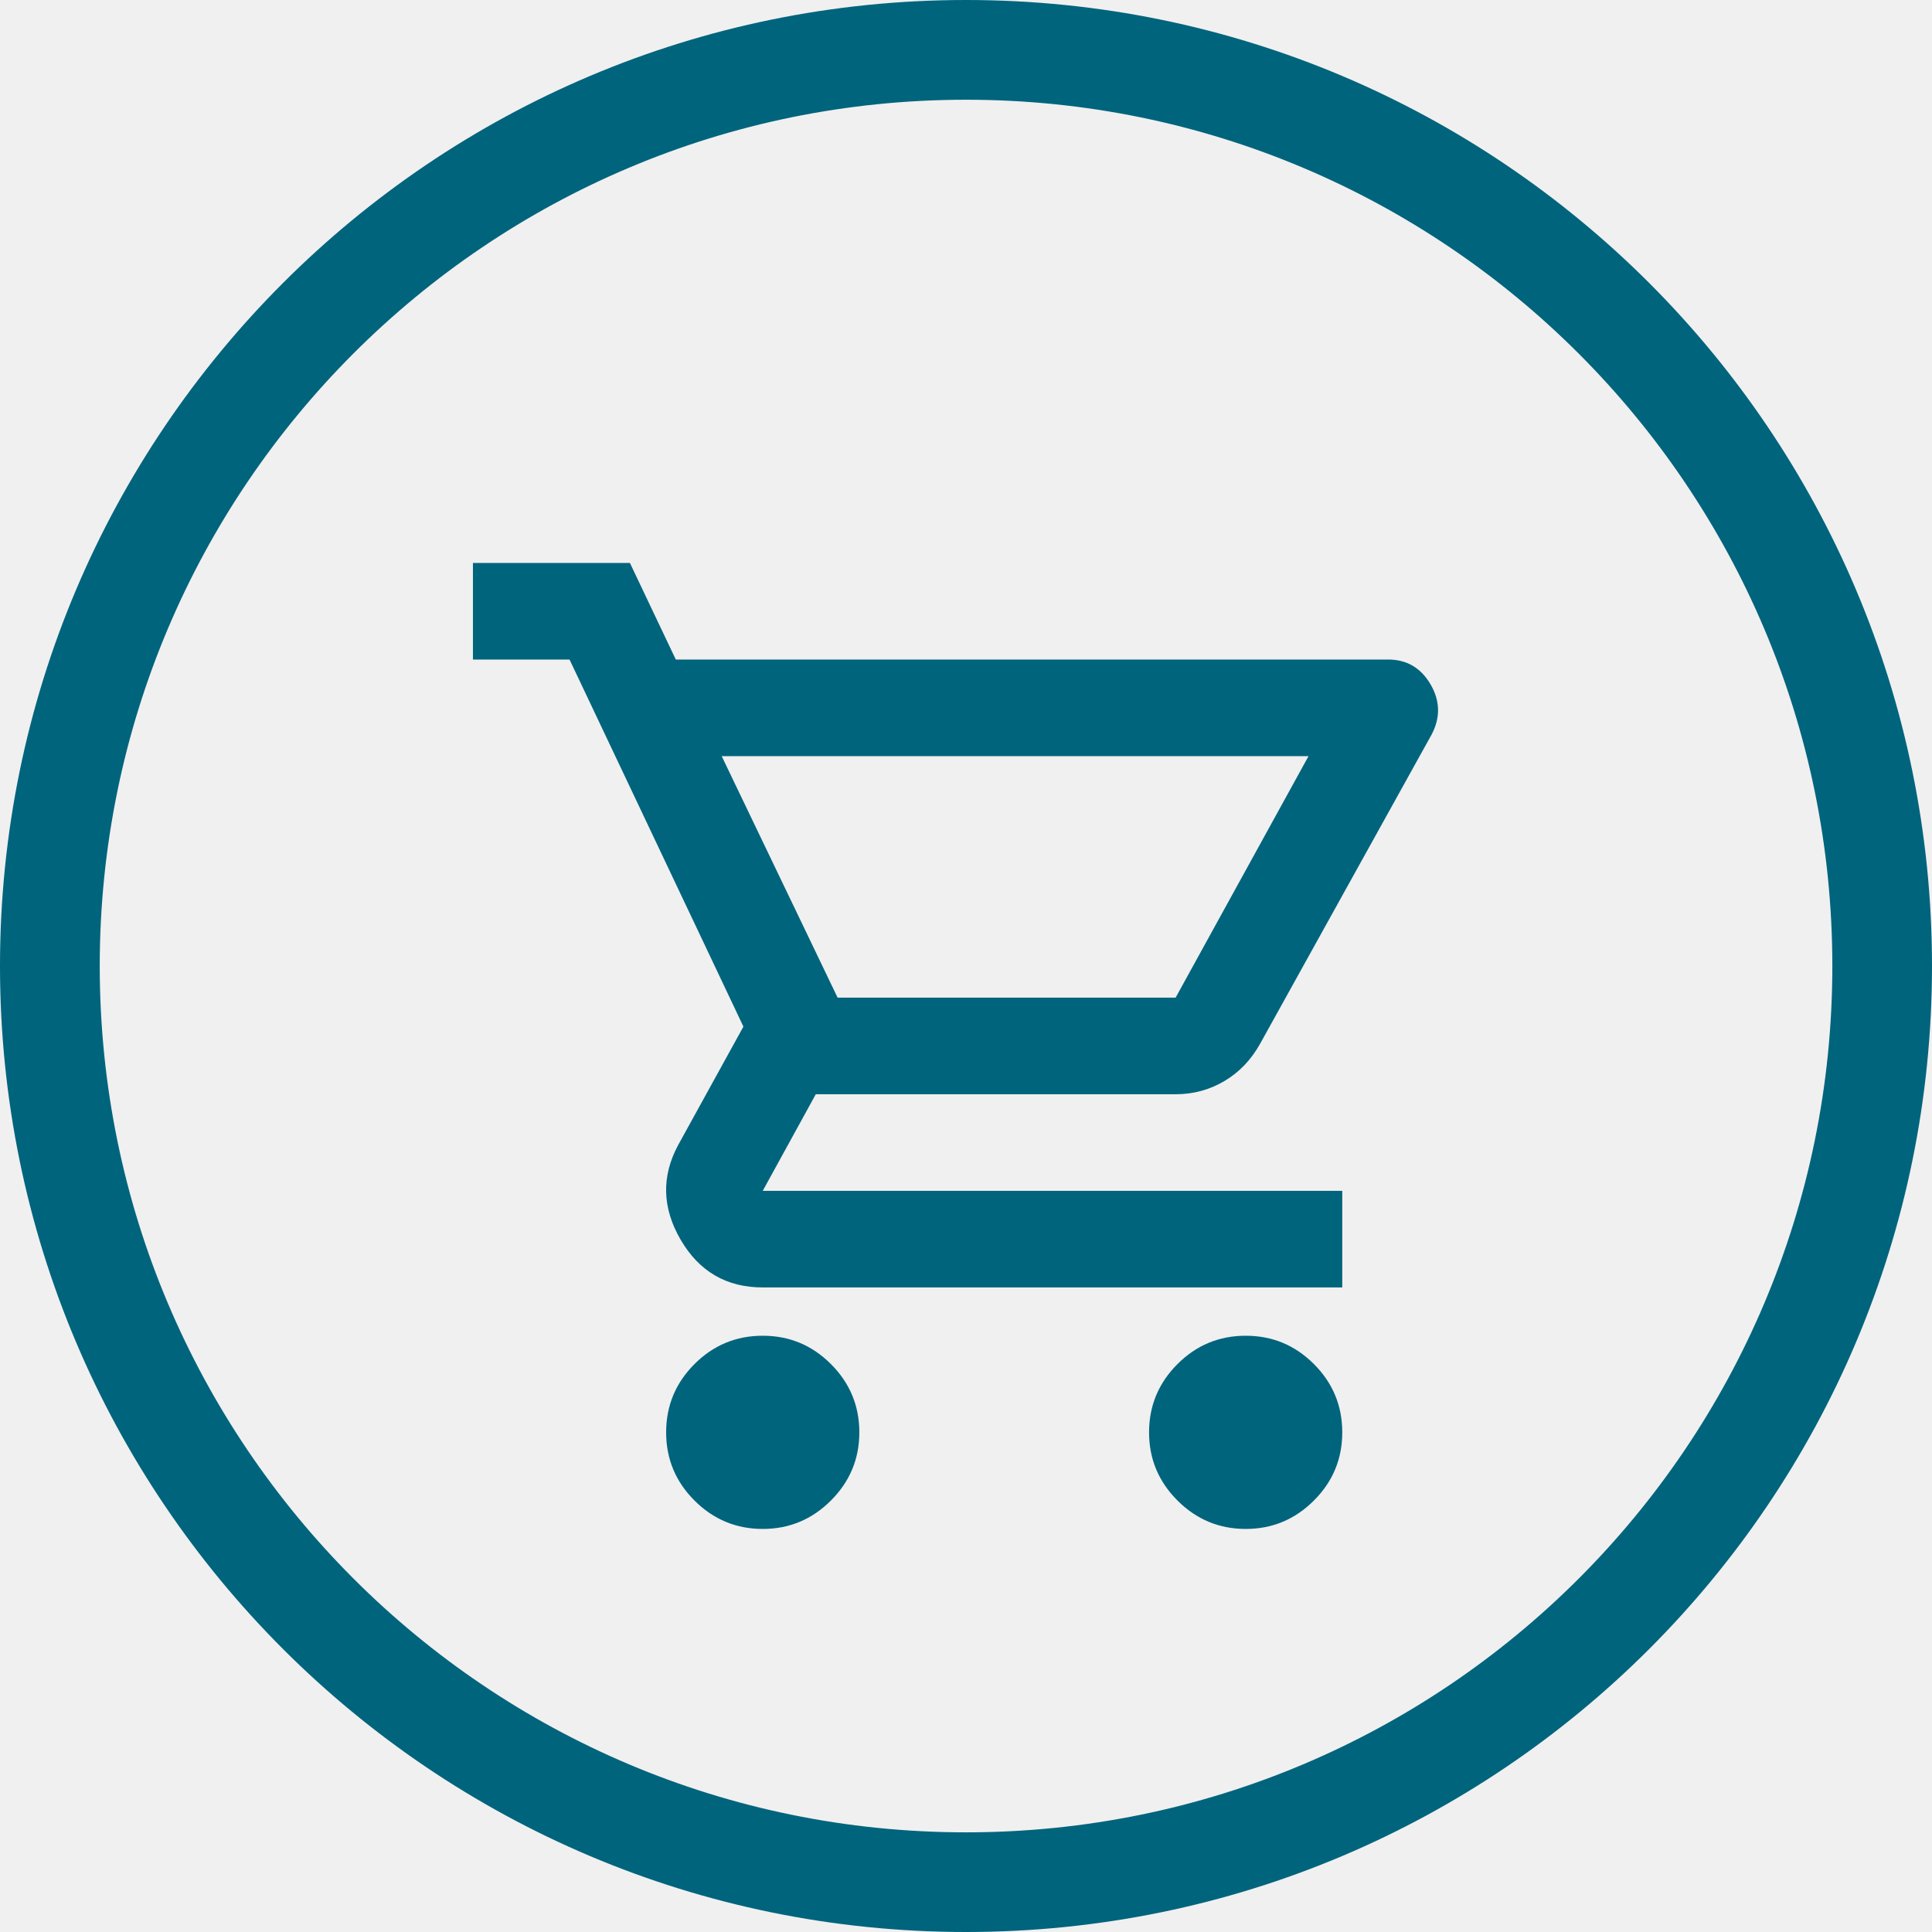
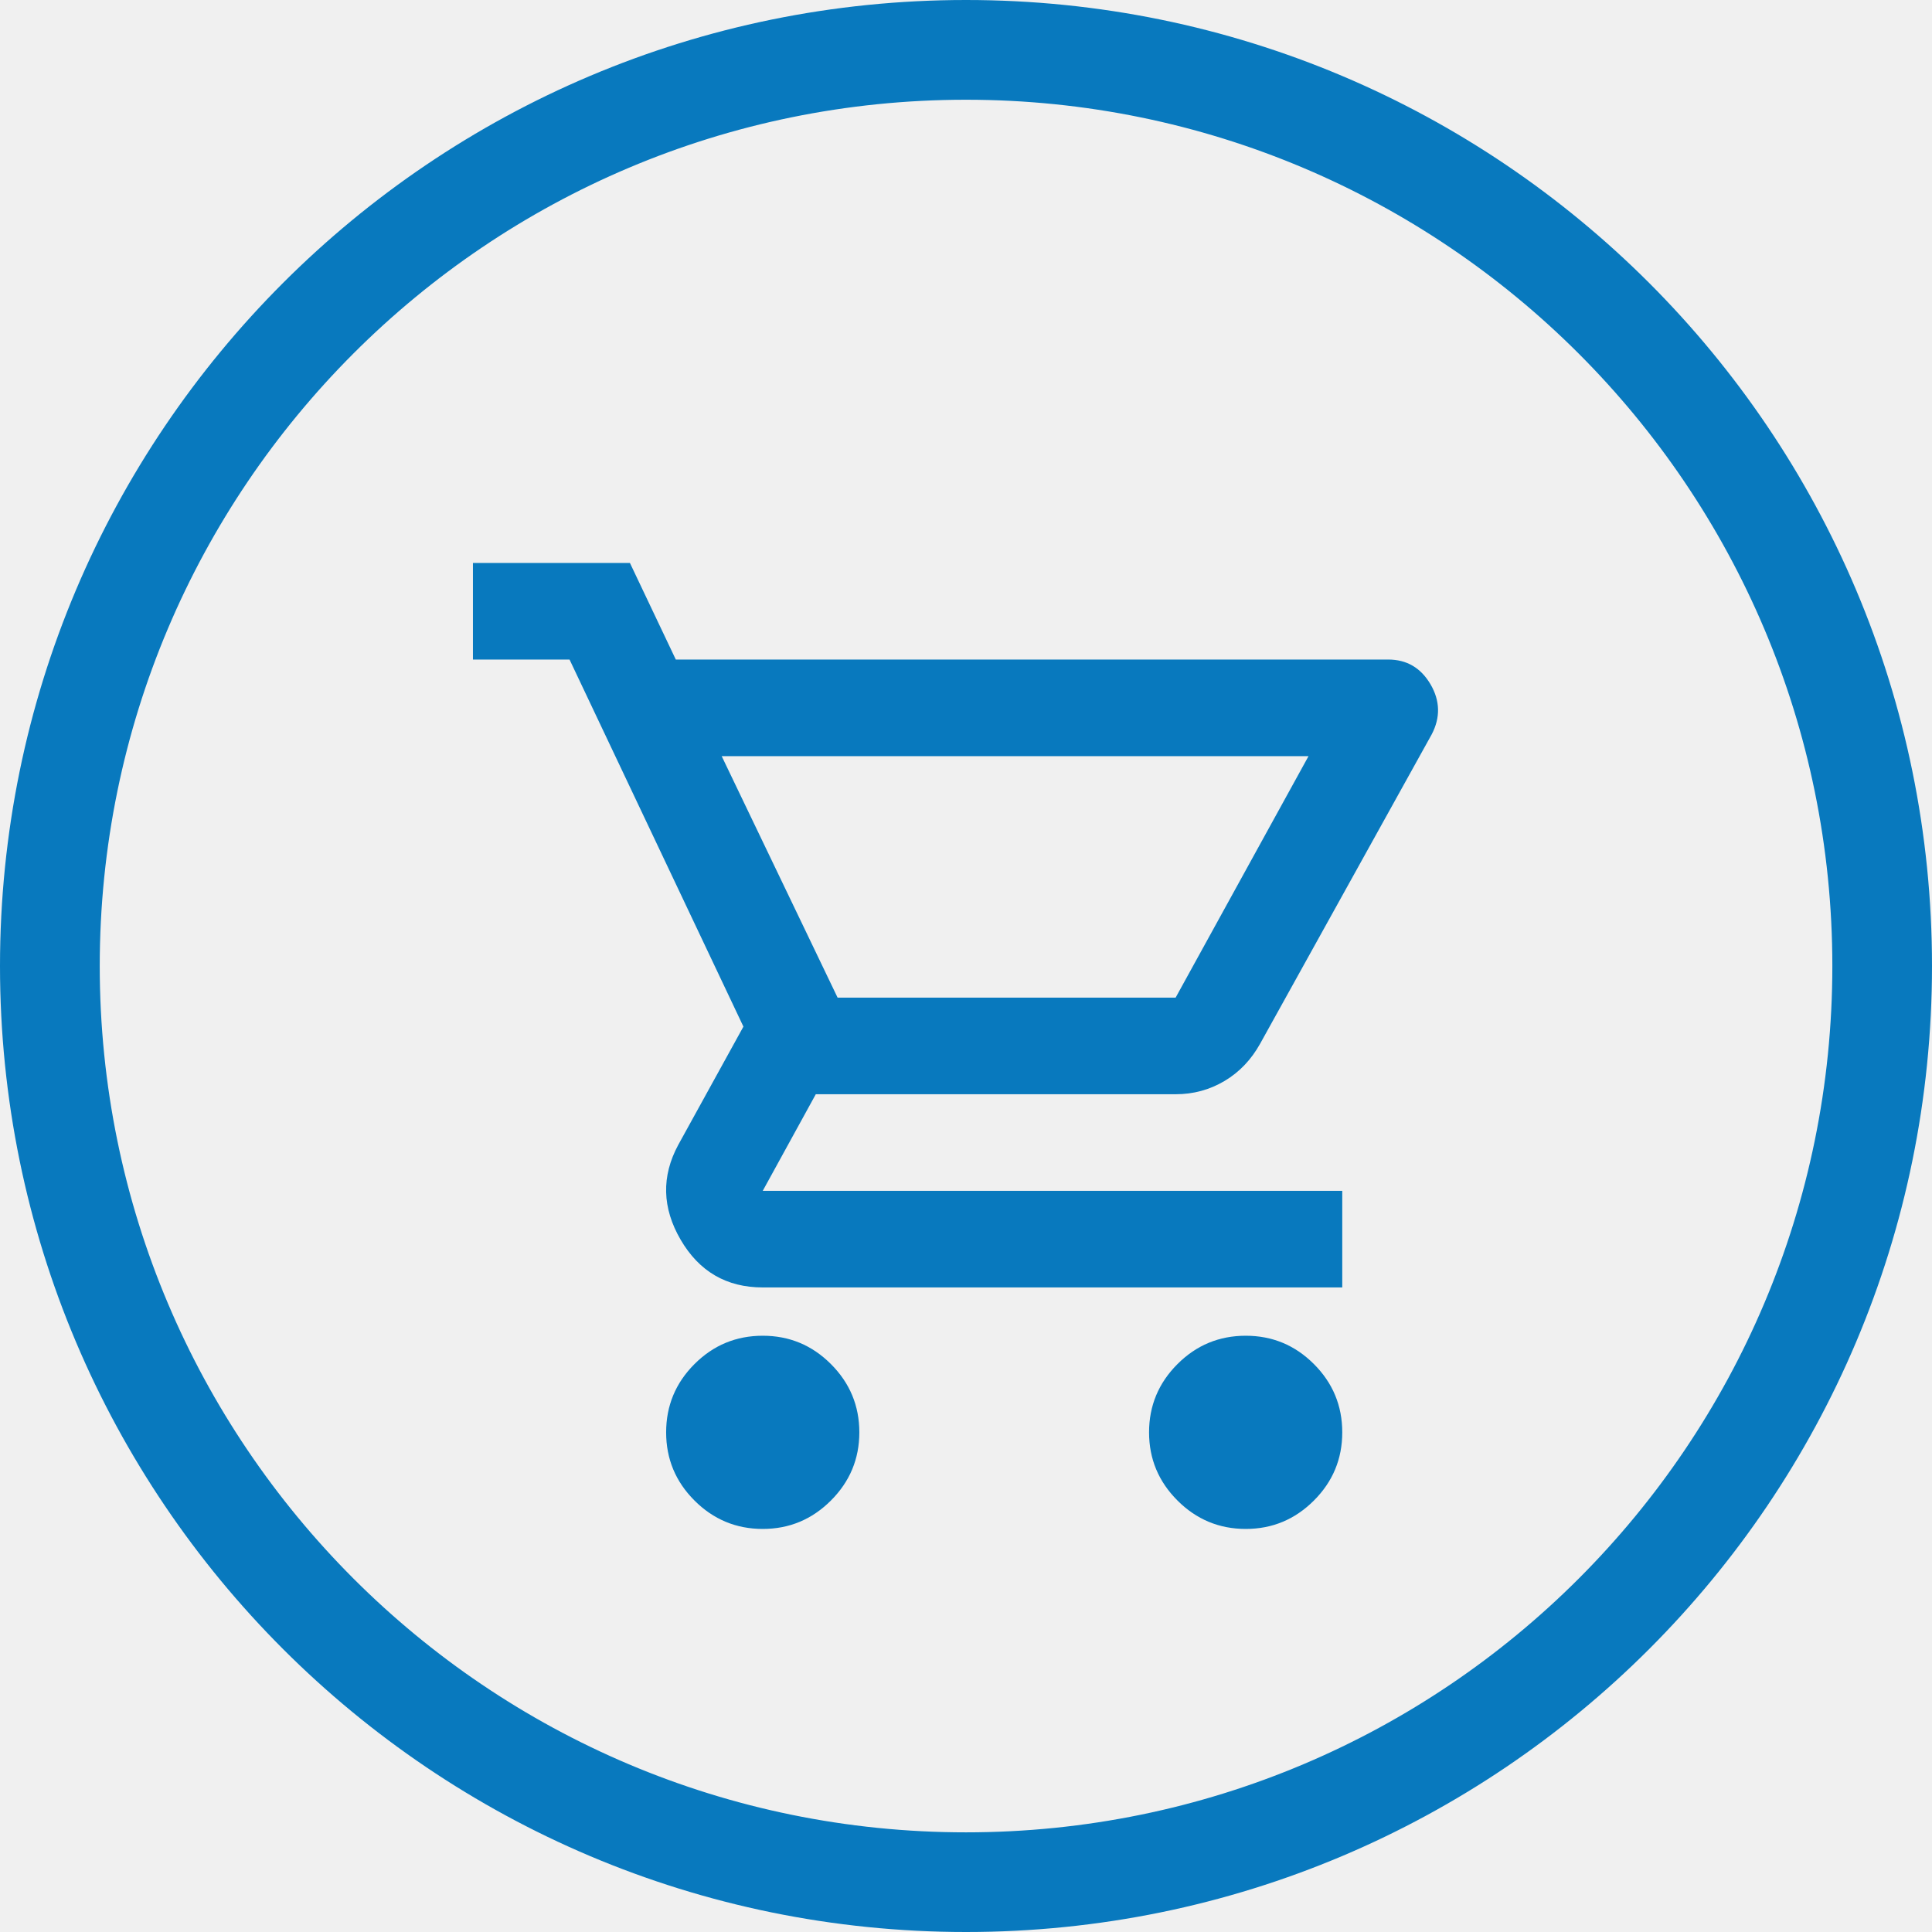
<svg xmlns="http://www.w3.org/2000/svg" width="24" height="24" viewBox="0 0 24 24" fill="none">
  <g clip-path="url(#clip0_1493_23657)">
-     <path d="M9.475 18.993C9.145 18.993 8.862 18.875 8.627 18.64C8.392 18.405 8.275 18.123 8.275 17.793C8.275 17.463 8.392 17.18 8.627 16.945C8.862 16.71 9.145 16.593 9.475 16.593C9.805 16.593 10.087 16.71 10.322 16.945C10.557 17.18 10.675 17.463 10.675 17.793C10.675 18.123 10.557 18.405 10.322 18.64C10.087 18.875 9.805 18.993 9.475 18.993ZM15.475 18.993C15.145 18.993 14.862 18.875 14.627 18.64C14.392 18.405 14.274 18.123 14.274 17.793C14.274 17.463 14.392 17.18 14.627 16.945C14.862 16.71 15.145 16.593 15.475 16.593C15.805 16.593 16.087 16.71 16.322 16.945C16.557 17.18 16.674 17.463 16.674 17.793C16.674 18.123 16.557 18.405 16.322 18.64C16.087 18.875 15.805 18.993 15.475 18.993ZM8.965 9.393L10.405 12.393H14.604L16.255 9.393H8.965ZM8.395 8.193H17.244C17.474 8.193 17.649 8.295 17.77 8.5C17.89 8.705 17.895 8.913 17.785 9.123L15.655 12.963C15.544 13.163 15.397 13.318 15.212 13.428C15.027 13.538 14.825 13.593 14.604 13.593H10.134L9.475 14.793H16.674V15.993H9.475C9.025 15.993 8.685 15.795 8.455 15.4C8.225 15.005 8.215 14.613 8.425 14.223L9.235 12.753L7.075 8.193H5.875V6.993H7.825L8.395 8.193Z" fill="#00647D" />
-     <path fill-rule="evenodd" clip-rule="evenodd" d="M12 1.239C17.94 1.239 22.762 6.054 22.762 12C22.762 17.946 17.946 22.762 12 22.762C6.054 22.762 1.239 17.94 1.239 12C1.239 6.06 6.054 1.239 12 1.239ZM12 0C18.629 0 24 5.371 24 12C24 18.629 18.629 24 12 24C5.371 24 0 18.622 0 12C0 5.378 5.371 0 12 0Z" fill="#00647D" />
+     <path d="M9.475 18.993C9.145 18.993 8.862 18.875 8.627 18.64C8.392 18.405 8.275 18.123 8.275 17.793C8.275 17.463 8.392 17.18 8.627 16.945C8.862 16.71 9.145 16.593 9.475 16.593C9.805 16.593 10.087 16.71 10.322 16.945C10.557 17.18 10.675 17.463 10.675 17.793C10.675 18.123 10.557 18.405 10.322 18.64C10.087 18.875 9.805 18.993 9.475 18.993ZM15.475 18.993C15.145 18.993 14.862 18.875 14.627 18.64C14.392 18.405 14.274 18.123 14.274 17.793C14.274 17.463 14.392 17.18 14.627 16.945C14.862 16.71 15.145 16.593 15.475 16.593C15.805 16.593 16.087 16.71 16.322 16.945C16.557 17.18 16.674 17.463 16.674 17.793C16.674 18.123 16.557 18.405 16.322 18.64C16.087 18.875 15.805 18.993 15.475 18.993ZM8.965 9.393L10.405 12.393H14.604L16.255 9.393H8.965ZM8.395 8.193H17.244C17.474 8.193 17.649 8.295 17.77 8.5C17.89 8.705 17.895 8.913 17.785 9.123L15.655 12.963C15.544 13.163 15.397 13.318 15.212 13.428C15.027 13.538 14.825 13.593 14.604 13.593H10.134L9.475 14.793H16.674V15.993H9.475C9.025 15.993 8.685 15.795 8.455 15.4C8.225 15.005 8.215 14.613 8.425 14.223L9.235 12.753L7.075 8.193H5.875V6.993H7.825L8.395 8.193Z" fill="#0879BE" />
+     <path fill-rule="evenodd" clip-rule="evenodd" d="M12 1.239C17.94 1.239 22.762 6.054 22.762 12C22.762 17.946 17.946 22.762 12 22.762C6.054 22.762 1.239 17.94 1.239 12C1.239 6.06 6.054 1.239 12 1.239ZM12 0C18.629 0 24 5.371 24 12C24 18.629 18.629 24 12 24C5.371 24 0 18.622 0 12C0 5.378 5.371 0 12 0Z" fill="#0879BE" />
  </g>
  <defs>
    <clipPath id="clip0_1493_23657">
      <rect width="24" height="24" fill="white" />
    </clipPath>
  </defs>
</svg>
